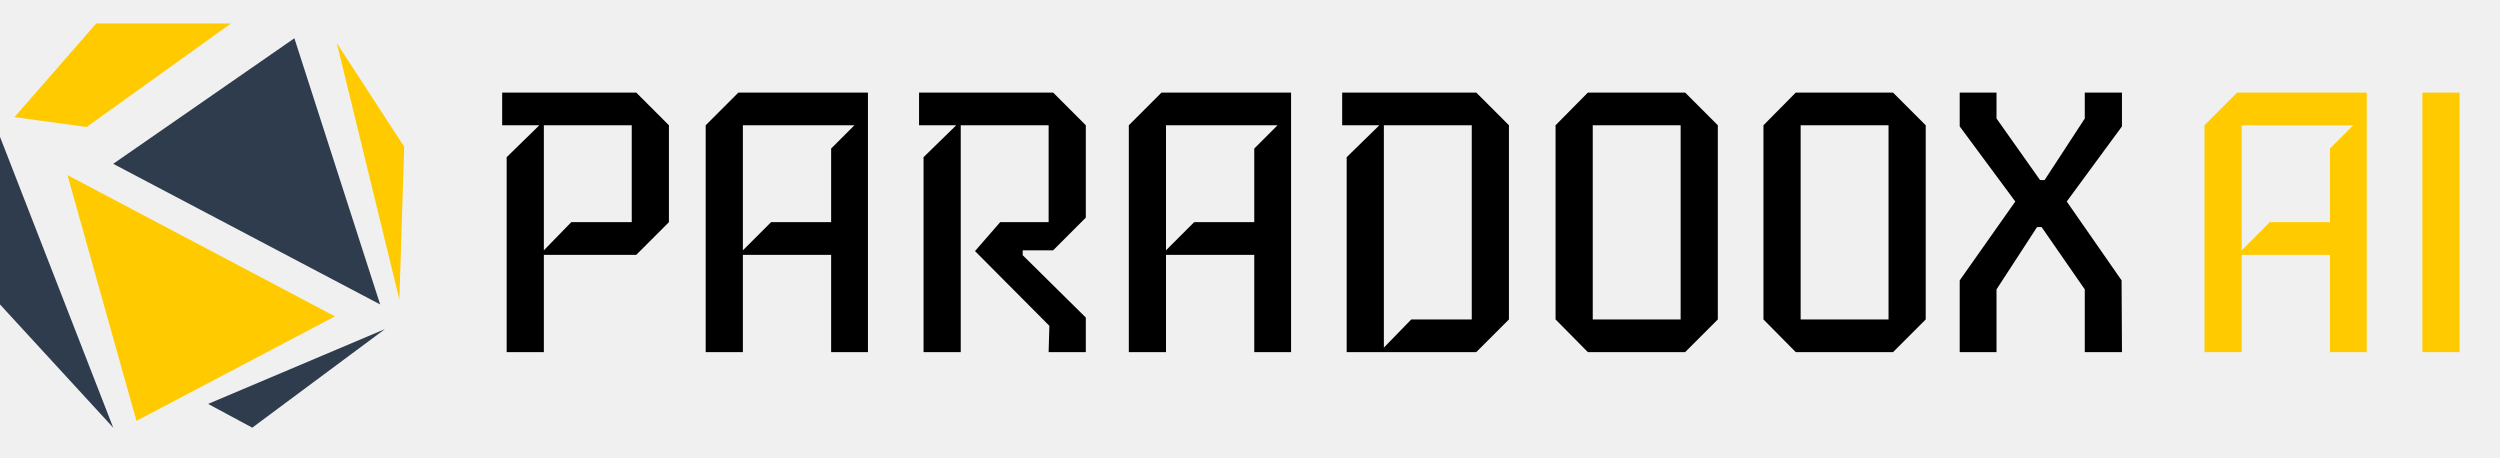
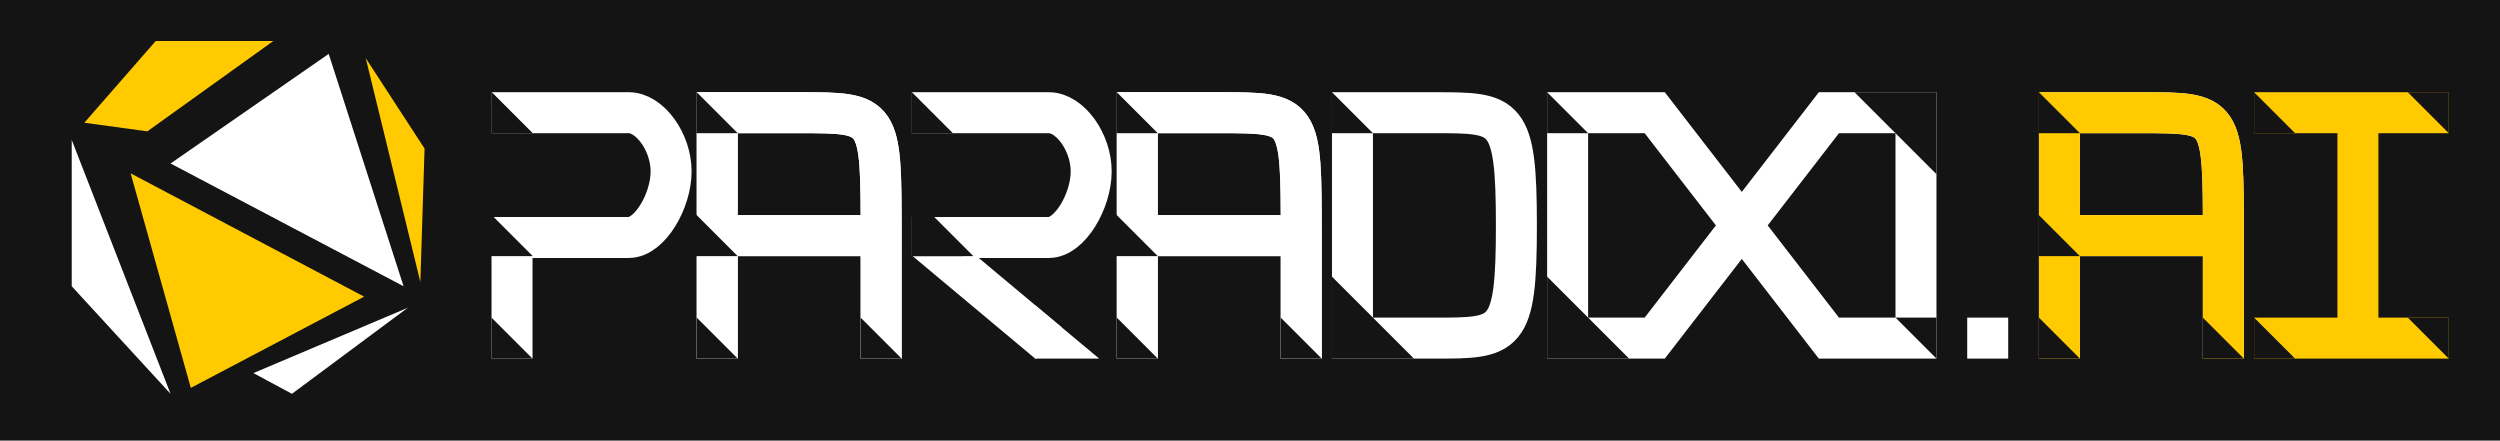
- <svg xmlns="http://www.w3.org/2000/svg" width="213" height="39" viewBox="0 0 213 39" fill="none">
-   <path d="M9.646 13.957L25.081 3.26L32.388 25.938L9.646 13.957Z" fill="#2E3C4D" />
-   <path d="M21.491 36.437L32.798 28.038L17.732 34.413L21.491 36.437Z" fill="#2E3C4D" />
-   <path d="M0 25.938V11.659L9.646 36.437L0 25.938Z" fill="#2E3C4D" />
-   <path d="M1.23 9.979L8.2 2H19.679L7.38 10.819L1.23 9.979Z" fill="#FFCB00" />
-   <path d="M11.624 35.857L5.75 14.919L28.539 26.953L11.624 35.857Z" fill="#FFCB00" />
-   <path d="M34.027 25.518L28.698 3.679L34.437 12.499L34.027 25.518Z" fill="#FFCB00" />
-   <path d="M56.992 18.928L54.208 21.712H46.336V30H43.168V13.392L45.952 10.672H42.784V7.888H54.208L56.992 10.672V18.928ZM53.824 18.928V10.672H46.336V21.328L48.672 18.928H53.824ZM73.949 30H70.813V21.712H63.293V30H60.125V10.672L62.909 7.888H73.949V30ZM72.797 10.672H63.293V21.328L65.693 18.928H70.813V12.656L72.797 10.672ZM92.511 30H89.343L89.407 27.76L83.071 21.392L85.215 18.928H89.343V10.672H81.855V30H78.687V13.392L81.471 10.672H78.303V7.888H89.727L92.511 10.672V18.544L89.727 21.328H87.135V21.744L92.511 27.056V30ZM109.999 30H106.863V21.712H99.343V30H96.175V10.672L98.959 7.888H109.999V30ZM108.847 10.672H99.343V21.328L101.743 18.928H106.863V12.656L108.847 10.672ZM128.561 27.216L125.777 30H114.737V13.392L117.521 10.672H114.353V7.888H125.777L128.561 10.672V27.216ZM125.393 27.216V10.672H117.905V29.616L120.241 27.216H125.393ZM146.358 27.216L143.574 30H135.286L132.534 27.216V10.672L135.286 7.888H143.574L146.358 10.672V27.216ZM143.19 27.216V10.672H135.702V27.216H143.19ZM164.071 27.216L161.287 30H152.999L150.247 27.216V10.672L152.999 7.888H161.287L164.071 10.672V27.216ZM160.903 27.216V10.672H153.415V27.216H160.903ZM180.791 30H177.623V24.656L173.943 19.344H173.559L170.103 24.656V30H166.967V23.888L171.703 17.168L166.967 10.768V7.888H170.103V10.096L173.815 15.344H174.199L177.623 10.096V7.888H180.791V10.768L176.087 17.168L180.759 23.888L180.791 30Z" fill="black" />
-   <path d="M201.649 30H198.513V21.712H190.993V30H187.825V10.672L190.609 7.888H201.649V30ZM200.497 10.672H190.993V21.328L193.393 18.928H198.513V12.656L200.497 10.672ZM209.555 30H206.387V7.888H209.555V30Z" fill="#FFCB00" />
+ <svg xmlns="http://www.w3.org/2000/svg" width="244" height="43" viewBox="0 0 244 43" fill="none">
+   <rect width="244" height="43" fill="#141414" />
+   <path d="M48 11C48 11 59.289 11 61.36 11C63.43 11 65.5 13.866 65.5 16.731C65.5 19.597 63.43 23.179 61.36 23.179C59.289 23.179 49.974 23.179 49.974 23.179V35" stroke="white" stroke-width="4" />
+   <path d="M89 11C89 11 100.289 11 102.36 11C104.43 11 106.5 13.866 106.5 16.731C106.5 19.597 104.43 23.179 102.36 23.179C100.289 23.179 91 23.179 91 23.179V24L102.36 33.5" stroke="white" stroke-width="4" />
+   <path d="M47.97 35V31L51.97 35H47.97Z" fill="#141414" />
+   <path d="M48 13V9L52 13H48Z" fill="#141414" />
+   <path d="M89 13V9L93 13H89Z" fill="#141414" />
+   <path d="M89 25V20L94 25H89Z" fill="#141414" />
+   <path d="M47 25V20L52 25H47Z" fill="#141414" />
+   <path d="M89 25V19L95 25H89Z" fill="#141414" />
+   <path d="M111 35C111 35 111 35 111 23M111 23H127M111 23V11H119C127 11 127 11 127 23M127 23C127 35 127 35 127 35" stroke="white" stroke-width="4" />
+   <path d="M109 35V31L113 35H109Z" fill="#141414" />
+   <path d="M108 25V20L113 25H108Z" fill="#141414" />
+   <path d="M108 13V8L113 13H108Z" fill="#141414" />
+   <path d="M125 35V31L129 35H125Z" fill="#141414" />
+   <path d="M111 35C111 35 111 35 111 23M111 23H127M111 23V11H119C127 11 127 11 127 23M127 23C127 35 127 35 127 35" stroke="white" stroke-width="4" />
+   <path d="M109 35V31L113 35H109Z" fill="#141414" />
+   <path d="M108 25V20L113 25H108Z" fill="#141414" />
+   <path d="M109 13V9L113 13H109Z" fill="#141414" />
+   <path d="M125 35V31L129 35H125Z" fill="#141414" />
+   <path d="M201 35C201 35 201 35 201 23M201 23H217M201 23V11H209C217 11 217 11 217 23M217 23C217 35 217 35 217 35" stroke="white" stroke-width="4" />
+   <path d="M199 35V31L203 35H199Z" fill="#141414" />
+   <path d="M198 25V20L203 25H198Z" fill="#141414" />
+   <path d="M198 13V8L203 13H198Z" fill="#141414" />
+   <path d="M215 35V31L219 35H215Z" fill="#141414" />
+   <path d="M201 35C201 35 201 35 201 23M201 23H217M201 23V11H209C217 11 217 11 217 23M217 23C217 35 217 35 217 35" stroke="#FFCB00" stroke-width="4" />
+   <path d="M199 35V31L203 35H199Z" fill="#141414" />
+   <path d="M199 25V21L203 25H199Z" fill="#141414" />
+   <path d="M199 13V9L203 13H199Z" fill="#141414" />
+   <path d="M215 35V31L219 35H215Z" fill="#141414" />
+   <path d="M70 35C70 35 70 35 70 23M70 23H86M70 23V11H78C86 11 86 11 86 23M86 23C86 35 86 35 86 35" stroke="white" stroke-width="4" />
+   <path d="M68 35V31L72 35H68Z" fill="#141414" />
+   <path d="M67 25V20L72 25H67Z" fill="#141414" />
+   <path d="M67 13V8L72 13H67Z" fill="#141414" />
+   <path d="M84 35V31L88 35H84Z" fill="#141414" />
+   <path d="M70 35C70 35 70 35 70 23M70 23H86M70 23V11H78C86 11 86 11 86 23M86 23C86 35 86 35 86 35" stroke="white" stroke-width="4" />
+   <path d="M68 35V31L72 35H68Z" fill="#141414" />
+   <path d="M67 25V20L72 25H67Z" fill="#141414" />
+   <path d="M68 13V9L72 13H68Z" fill="#141414" />
+   <path d="M84 35V31L88 35H84Z" fill="#141414" />
+   <path d="M101.04 35H107.28L101.04 29.8V35Z" fill="white" />
+   <path d="M132 11.001C132 11.001 133 11.001 140 11.001C147 11 148 11.001 148 22C148 33.001 147 33.001 140 33.001C133 33.001 132 33.001 132 33.001V11.001Z" stroke="white" stroke-width="4" />
+   <path d="M130 13V9L134 13H130Z" fill="#141414" />
+   <path d="M130 35V27L138 35H130Z" fill="#141414" />
+   <path d="M170 22L161.5 11H153V22V33H161.5L170 22ZM170 22L178.5 33H187V22V11H178.5L170 22Z" stroke="white" stroke-width="4" />
+   <path d="M151 35V27L159 35H151Z" fill="#141414" />
+   <path d="M189 9V17L181 9H189Z" fill="#141414" />
+   <path d="M151 13V9L155 13H151Z" fill="#141414" />
+   <path d="M189 31V35L185 31H189Z" fill="#141414" />
+   <path d="M220 11H230.133M239 11H230.133M230.133 11V33H220H239" stroke="#FFCB00" stroke-width="4" />
+   <path d="M220 13V9L224 13H220Z" fill="#141414" />
+   <path d="M239 9V13L235 9H239Z" fill="#141414" />
+   <path d="M239 31V35L235 31H239Z" fill="#141414" />
+   <path d="M220 35V31L224 35H220Z" fill="#141414" />
+   <path d="M16.646 15.957L32.081 5.26L39.388 27.938L16.646 15.957Z" fill="white" />
+   <path d="M28.491 38.437L39.798 30.038L24.732 36.413L28.491 38.437Z" fill="white" />
+   <path d="M7 27.938V13.659L16.646 38.437L7 27.938Z" fill="white" />
+   <path d="M8.23 11.979L15.2 4H26.679L14.38 12.819L8.23 11.979Z" fill="#FFCB00" />
+   <path d="M18.624 37.857L12.751 16.919L35.539 28.953L18.624 37.857Z" fill="#FFCB00" />
+   <path d="M41.027 27.518L35.698 5.679L41.437 14.499L41.027 27.518Z" fill="#FFCB00" />
+   <rect x="192" y="31" width="4" height="4" fill="white" />
</svg>
